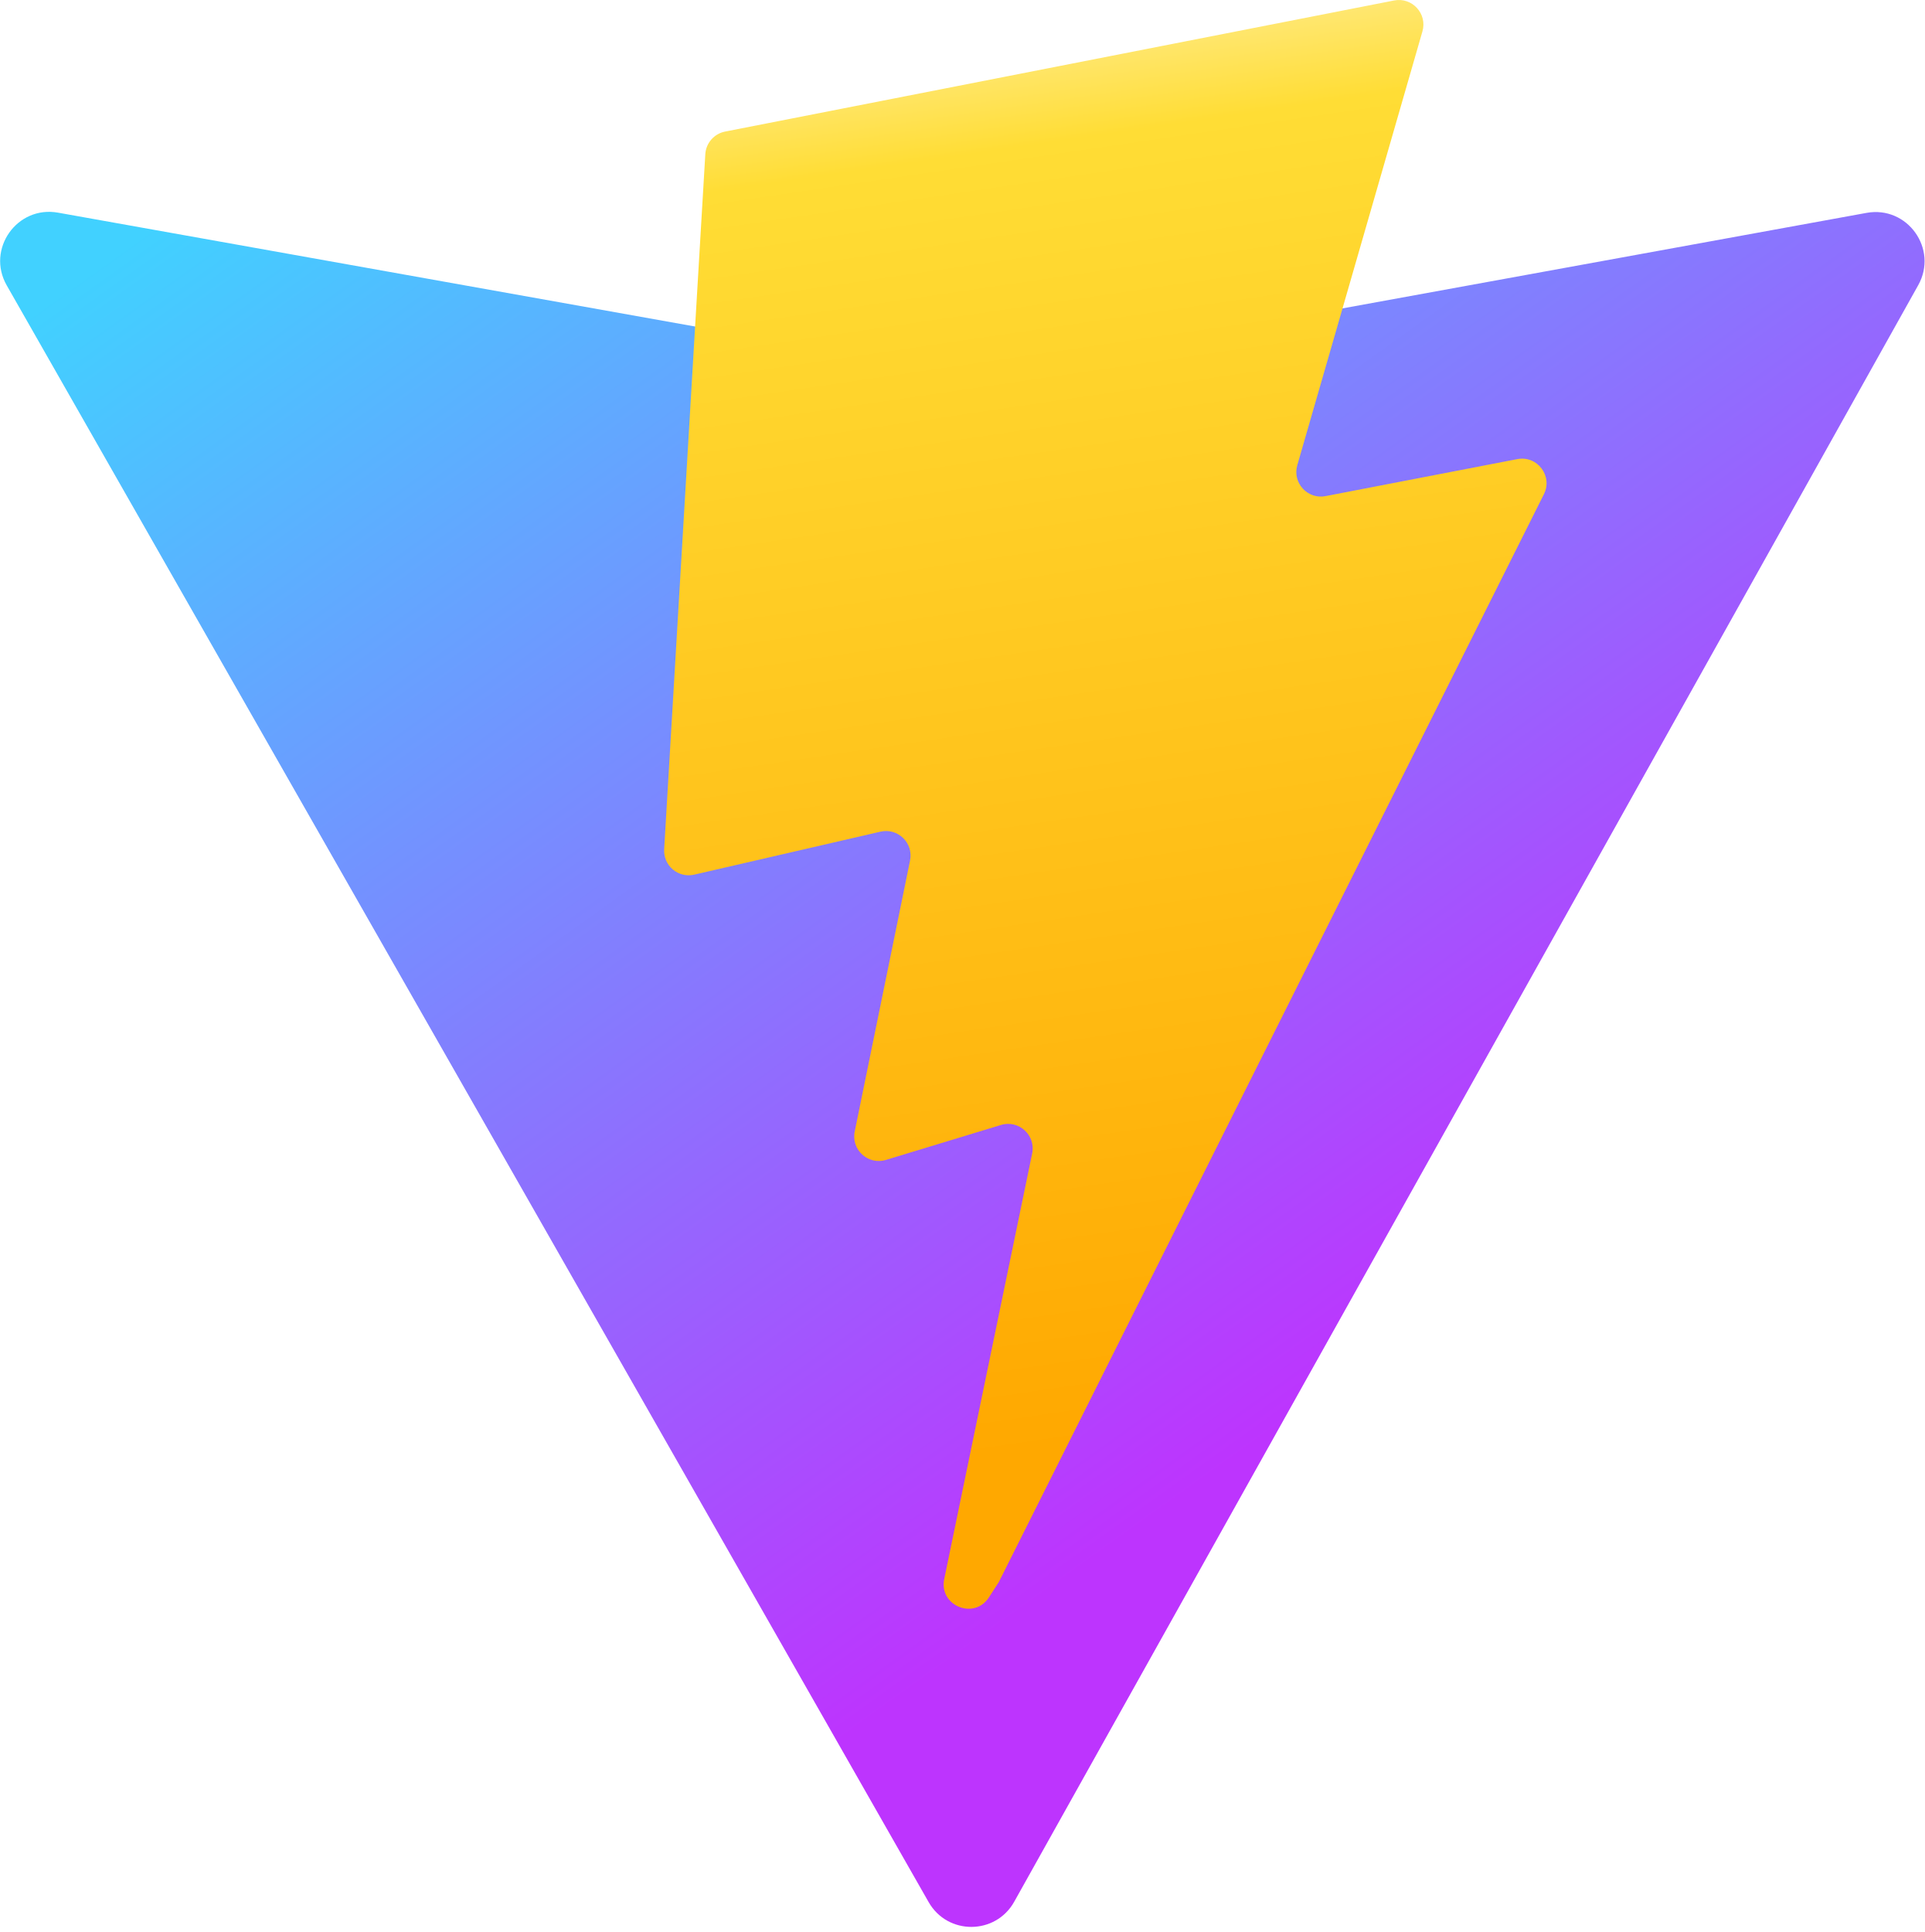
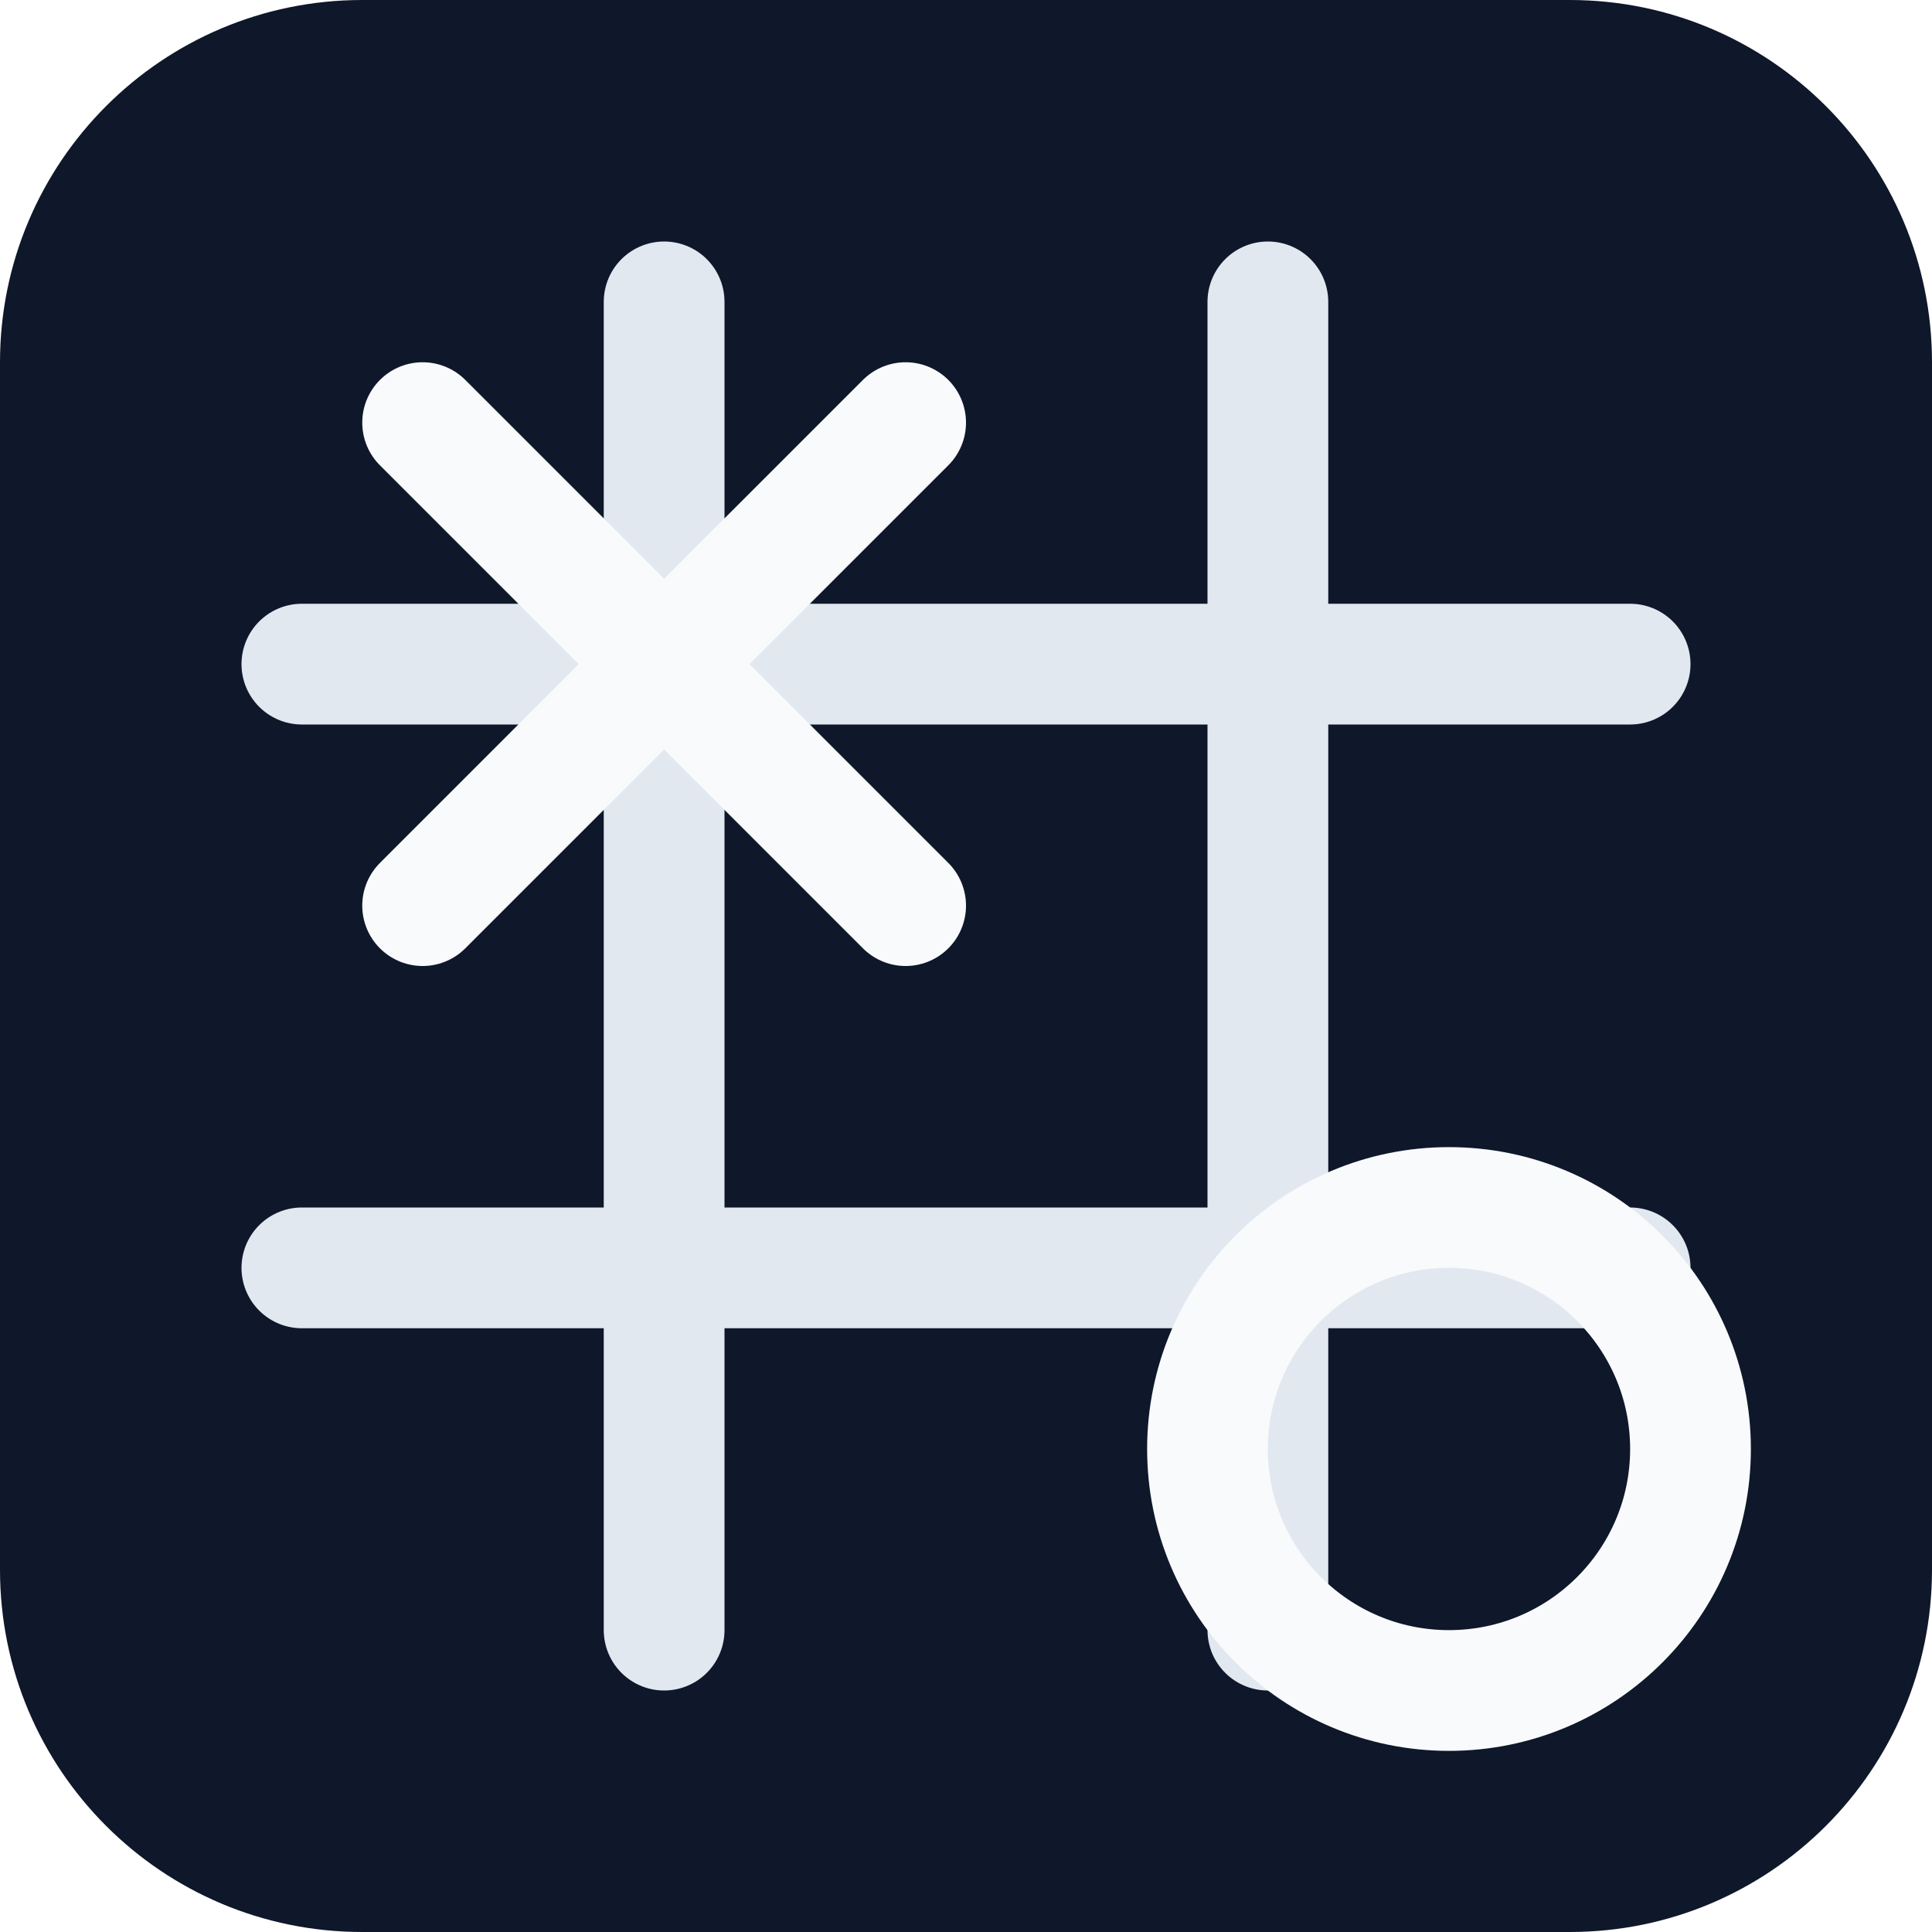
- <svg xmlns="http://www.w3.org/2000/svg" aria-hidden="true" role="img" class="iconify iconify--logos" width="31.88" height="32" preserveAspectRatio="xMidYMid meet" viewBox="0 0 256 257">
-   <defs>
-     <linearGradient id="IconifyId1813088fe1fbc01fb466" x1="-.828%" x2="57.636%" y1="7.652%" y2="78.411%">
-       <stop offset="0%" stop-color="#41D1FF" />
-       <stop offset="100%" stop-color="#BD34FE" />
-     </linearGradient>
-     <linearGradient id="IconifyId1813088fe1fbc01fb467" x1="43.376%" x2="50.316%" y1="2.242%" y2="89.03%">
-       <stop offset="0%" stop-color="#FFEA83" />
-       <stop offset="8.333%" stop-color="#FFDD35" />
-       <stop offset="100%" stop-color="#FFA800" />
-     </linearGradient>
-   </defs>
-   <path fill="url(#IconifyId1813088fe1fbc01fb466)" d="M255.153 37.938L134.897 252.976c-2.483 4.44-8.862 4.466-11.382.048L.875 37.958c-2.746-4.814 1.371-10.646 6.827-9.67l120.385 21.517a6.537 6.537 0 0 0 2.322-.004l117.867-21.483c5.438-.991 9.574 4.796 6.877 9.62Z" />
-   <path fill="url(#IconifyId1813088fe1fbc01fb467)" d="M185.432.063L96.44 17.501a3.268 3.268 0 0 0-2.634 3.014l-5.474 92.456a3.268 3.268 0 0 0 3.997 3.378l24.777-5.718c2.318-.535 4.413 1.507 3.936 3.838l-7.361 36.047c-.495 2.426 1.782 4.5 4.151 3.78l15.304-4.649c2.372-.72 4.652 1.36 4.15 3.788l-11.698 56.621c-.732 3.542 3.979 5.473 5.943 2.437l1.313-2.028l72.516-144.72c1.215-2.423-.88-5.186-3.54-4.672l-25.505 4.922c-2.396.462-4.435-1.77-3.759-4.114l16.646-57.705c.677-2.35-1.37-4.583-3.769-4.113Z" />
+ <svg xmlns="http://www.w3.org/2000/svg" width="64" height="64" viewBox="0 0 64 64" role="img" aria-label="Tic Tac Toe">
+   <rect width="64" height="64" rx="12" fill="#0f172a" />
+   <g stroke="#e2e8f0" stroke-width="4" stroke-linecap="round">
+     <line x1="22" y1="10" x2="22" y2="54" />
+     <line x1="42" y1="10" x2="42" y2="54" />
+     <line x1="10" y1="22" x2="54" y2="22" />
+     <line x1="10" y1="42" x2="54" y2="42" />
+   </g>
+   <g stroke="#f8fafc" stroke-width="4" stroke-linecap="round">
+     <line x1="14" y1="14" x2="30" y2="30" />
+     <line x1="30" y1="14" x2="14" y2="30" />
+     <circle cx="48" cy="48" r="8" fill="none" />
+   </g>
</svg>
